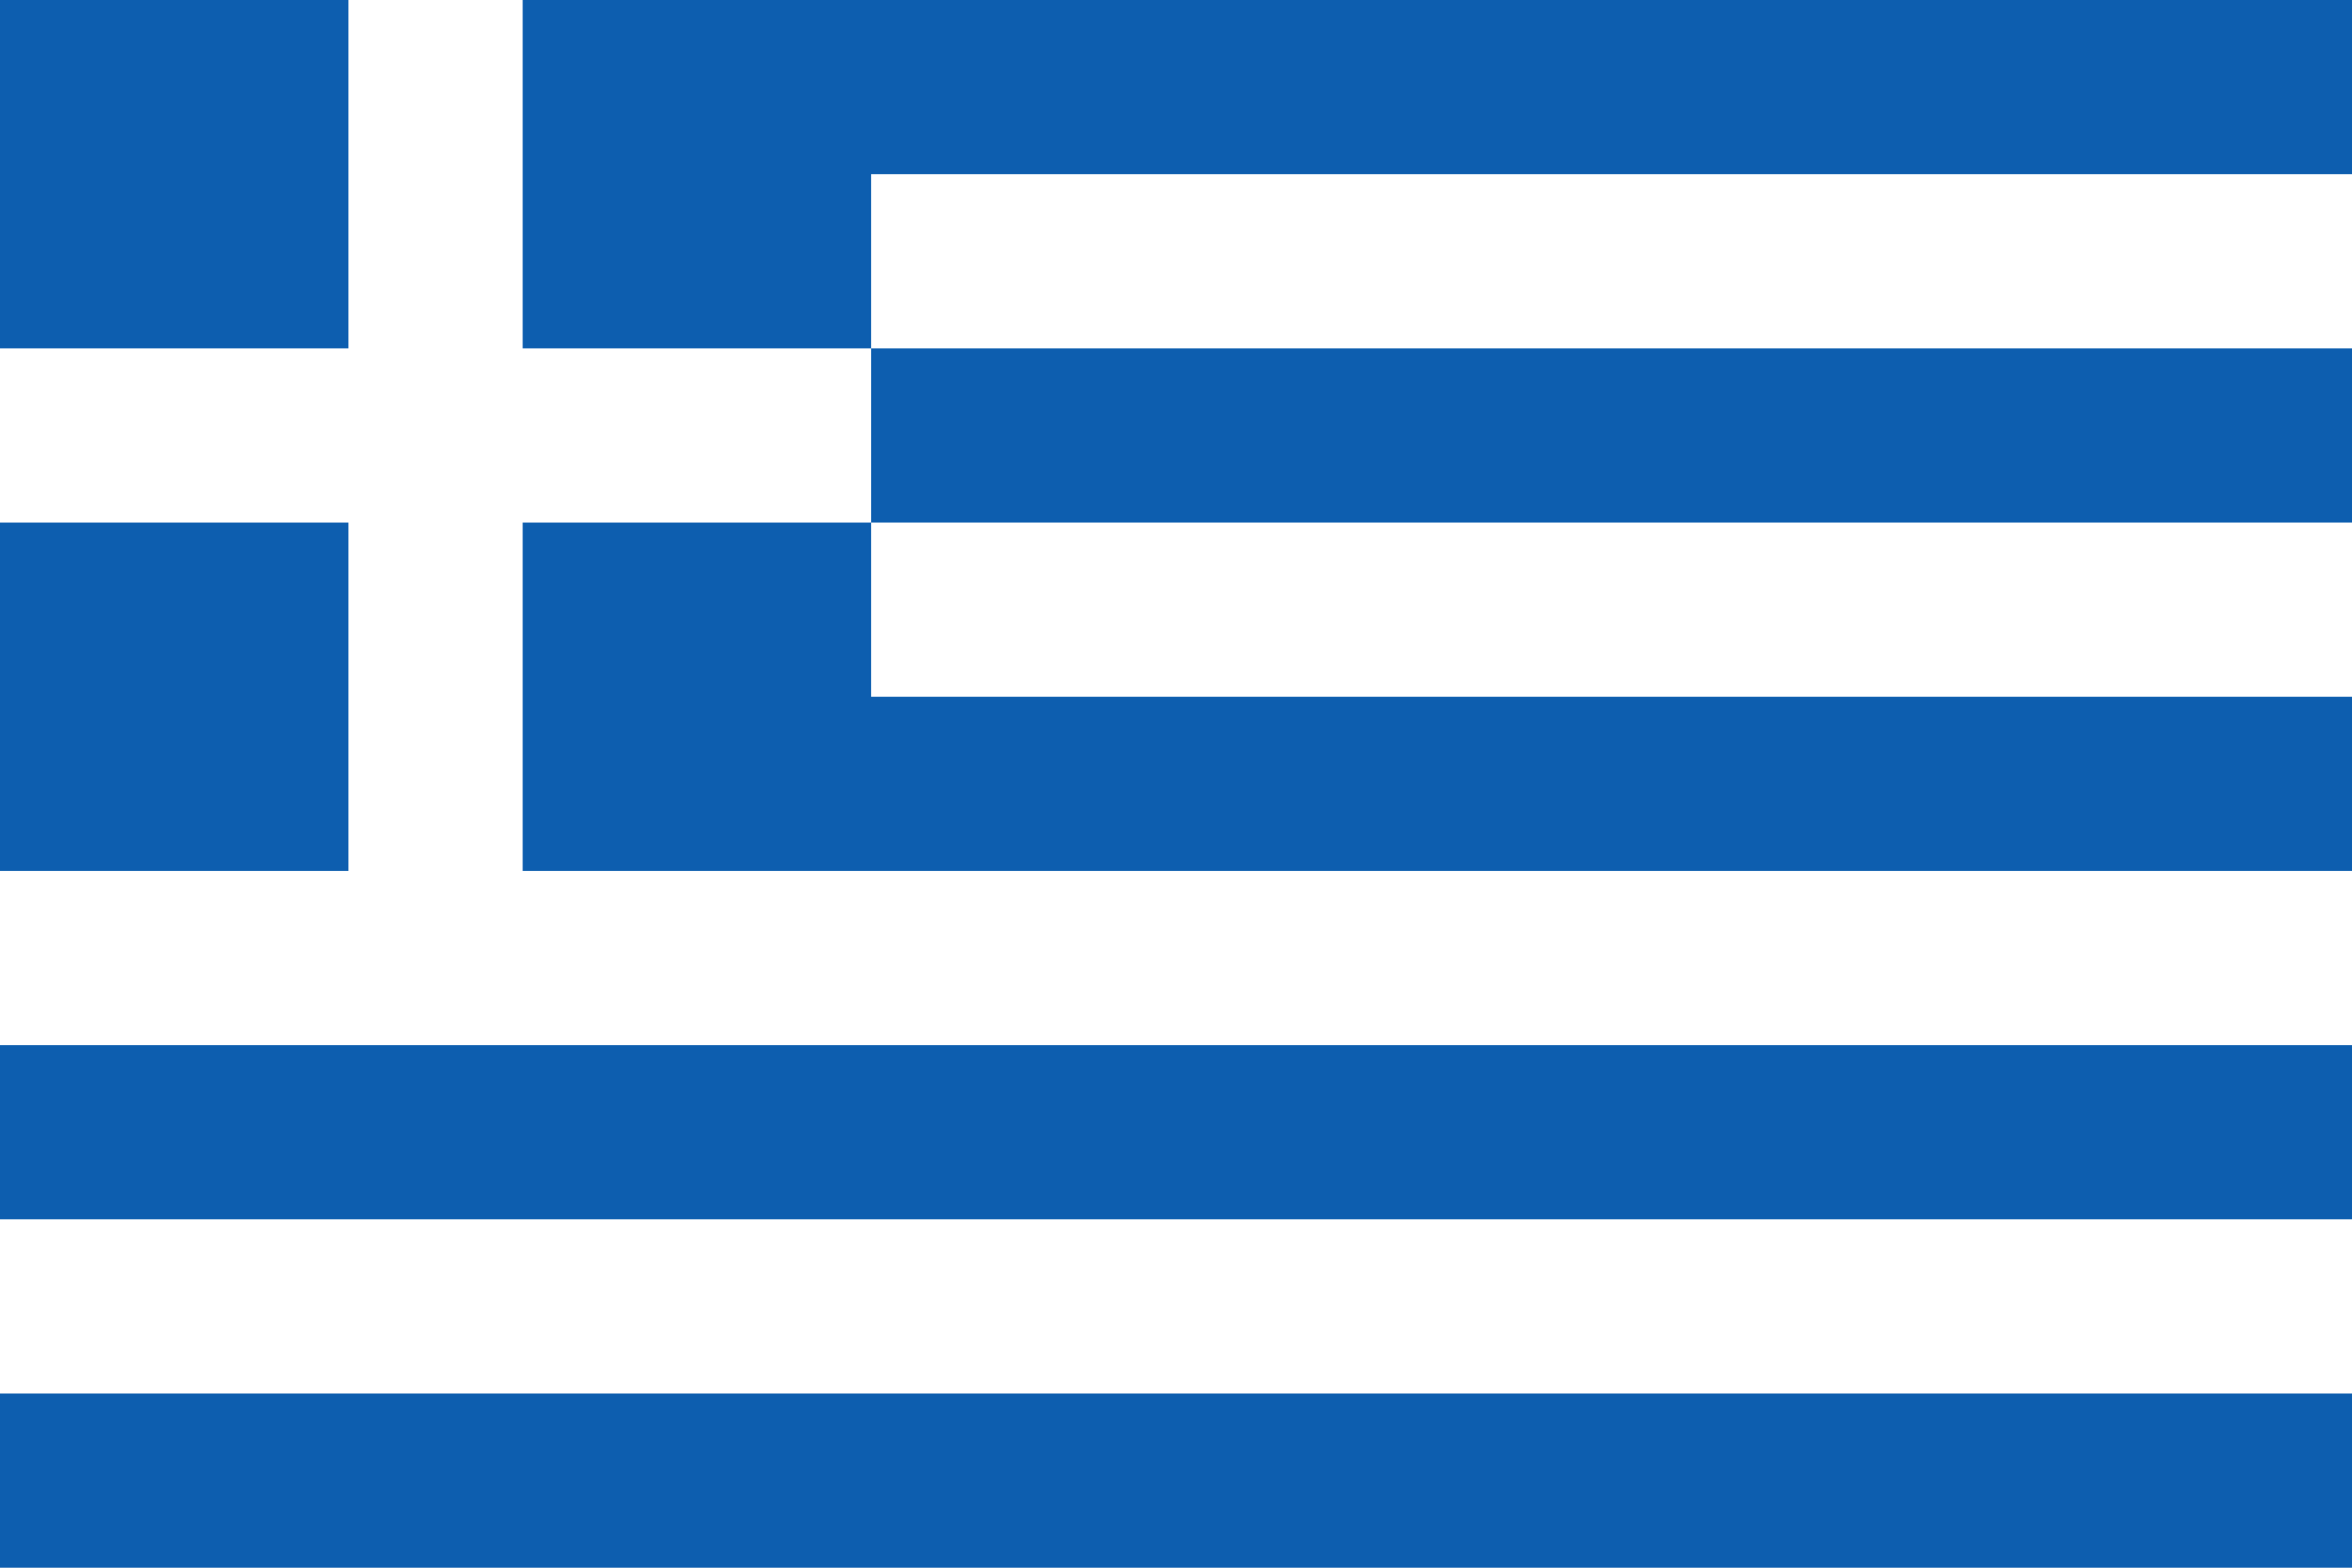
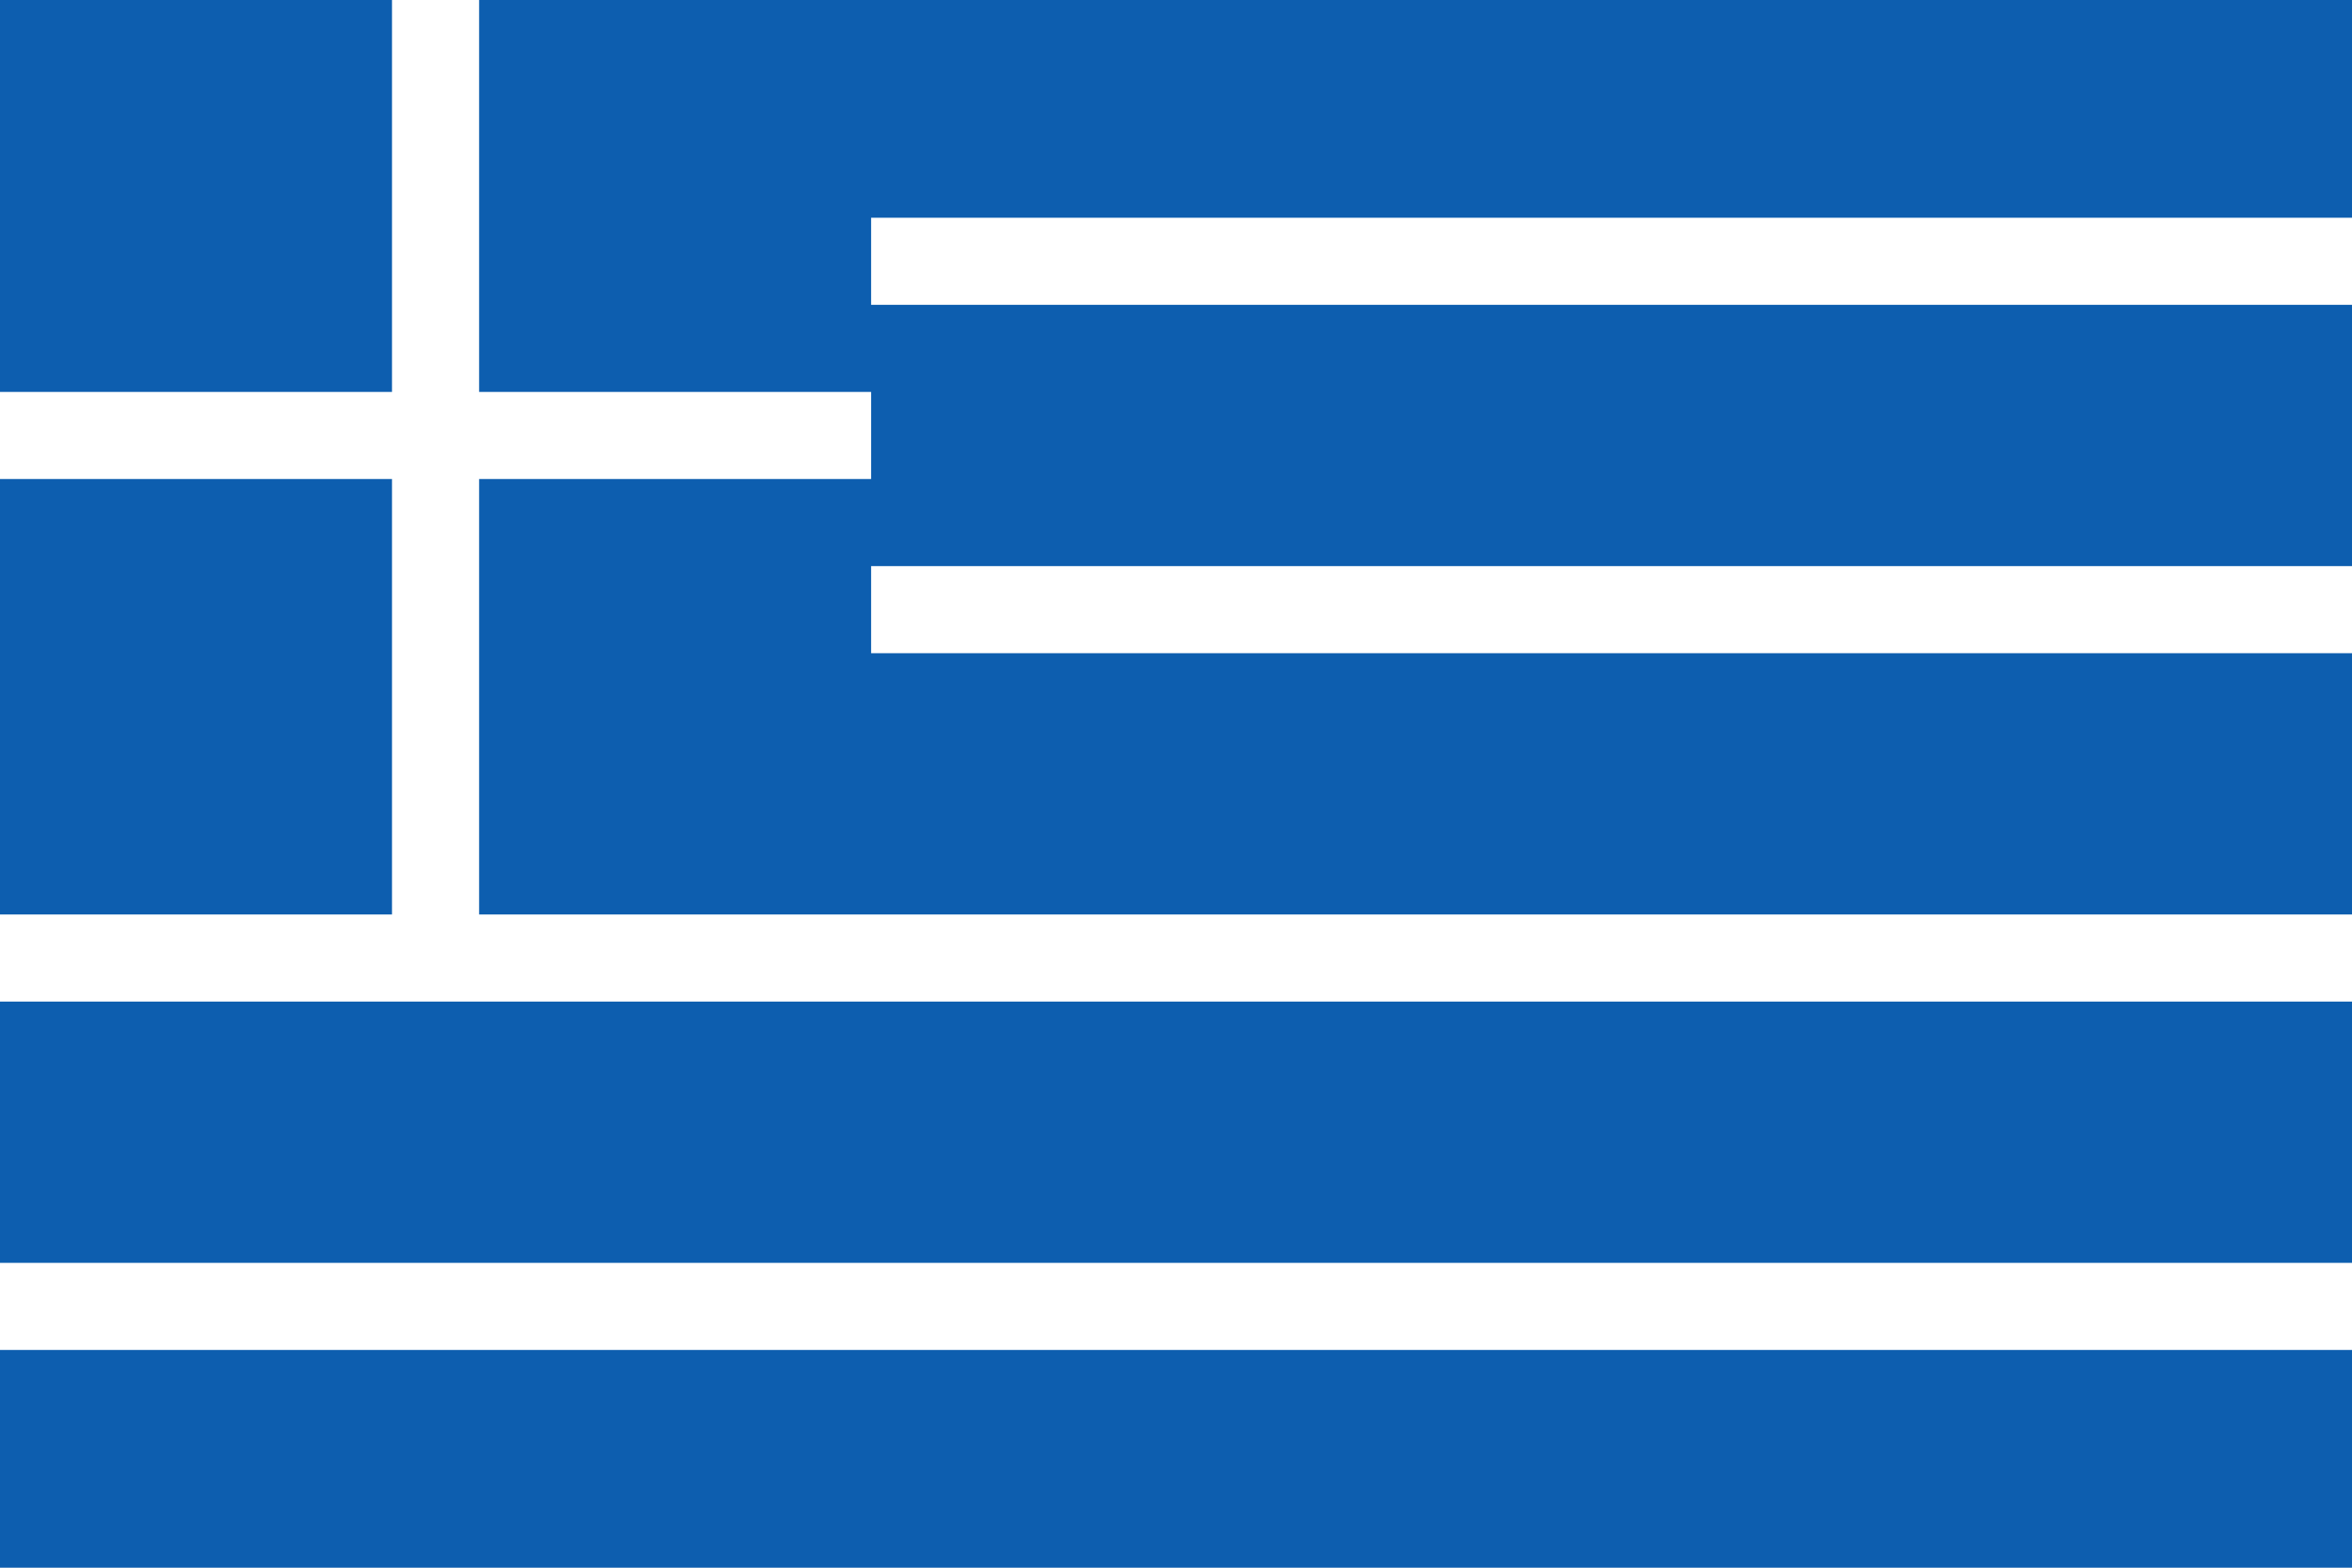
<svg xmlns="http://www.w3.org/2000/svg" viewBox="0 0 27 18">
  <path fill="#0D5EAF" d="M0 0h27v18H0z" />
-   <path fill="none" stroke-width="2" stroke="#FFF" d="M5 0v11M0 5h10m0-2h17M10 7h17M0 11h27M0 15h27" />
+   <path fill="none" strokeWidth="2" stroke="#FFF" d="M5 0v11M0 5h10m0-2h17M10 7h17M0 11h27M0 15h27" />
</svg>
